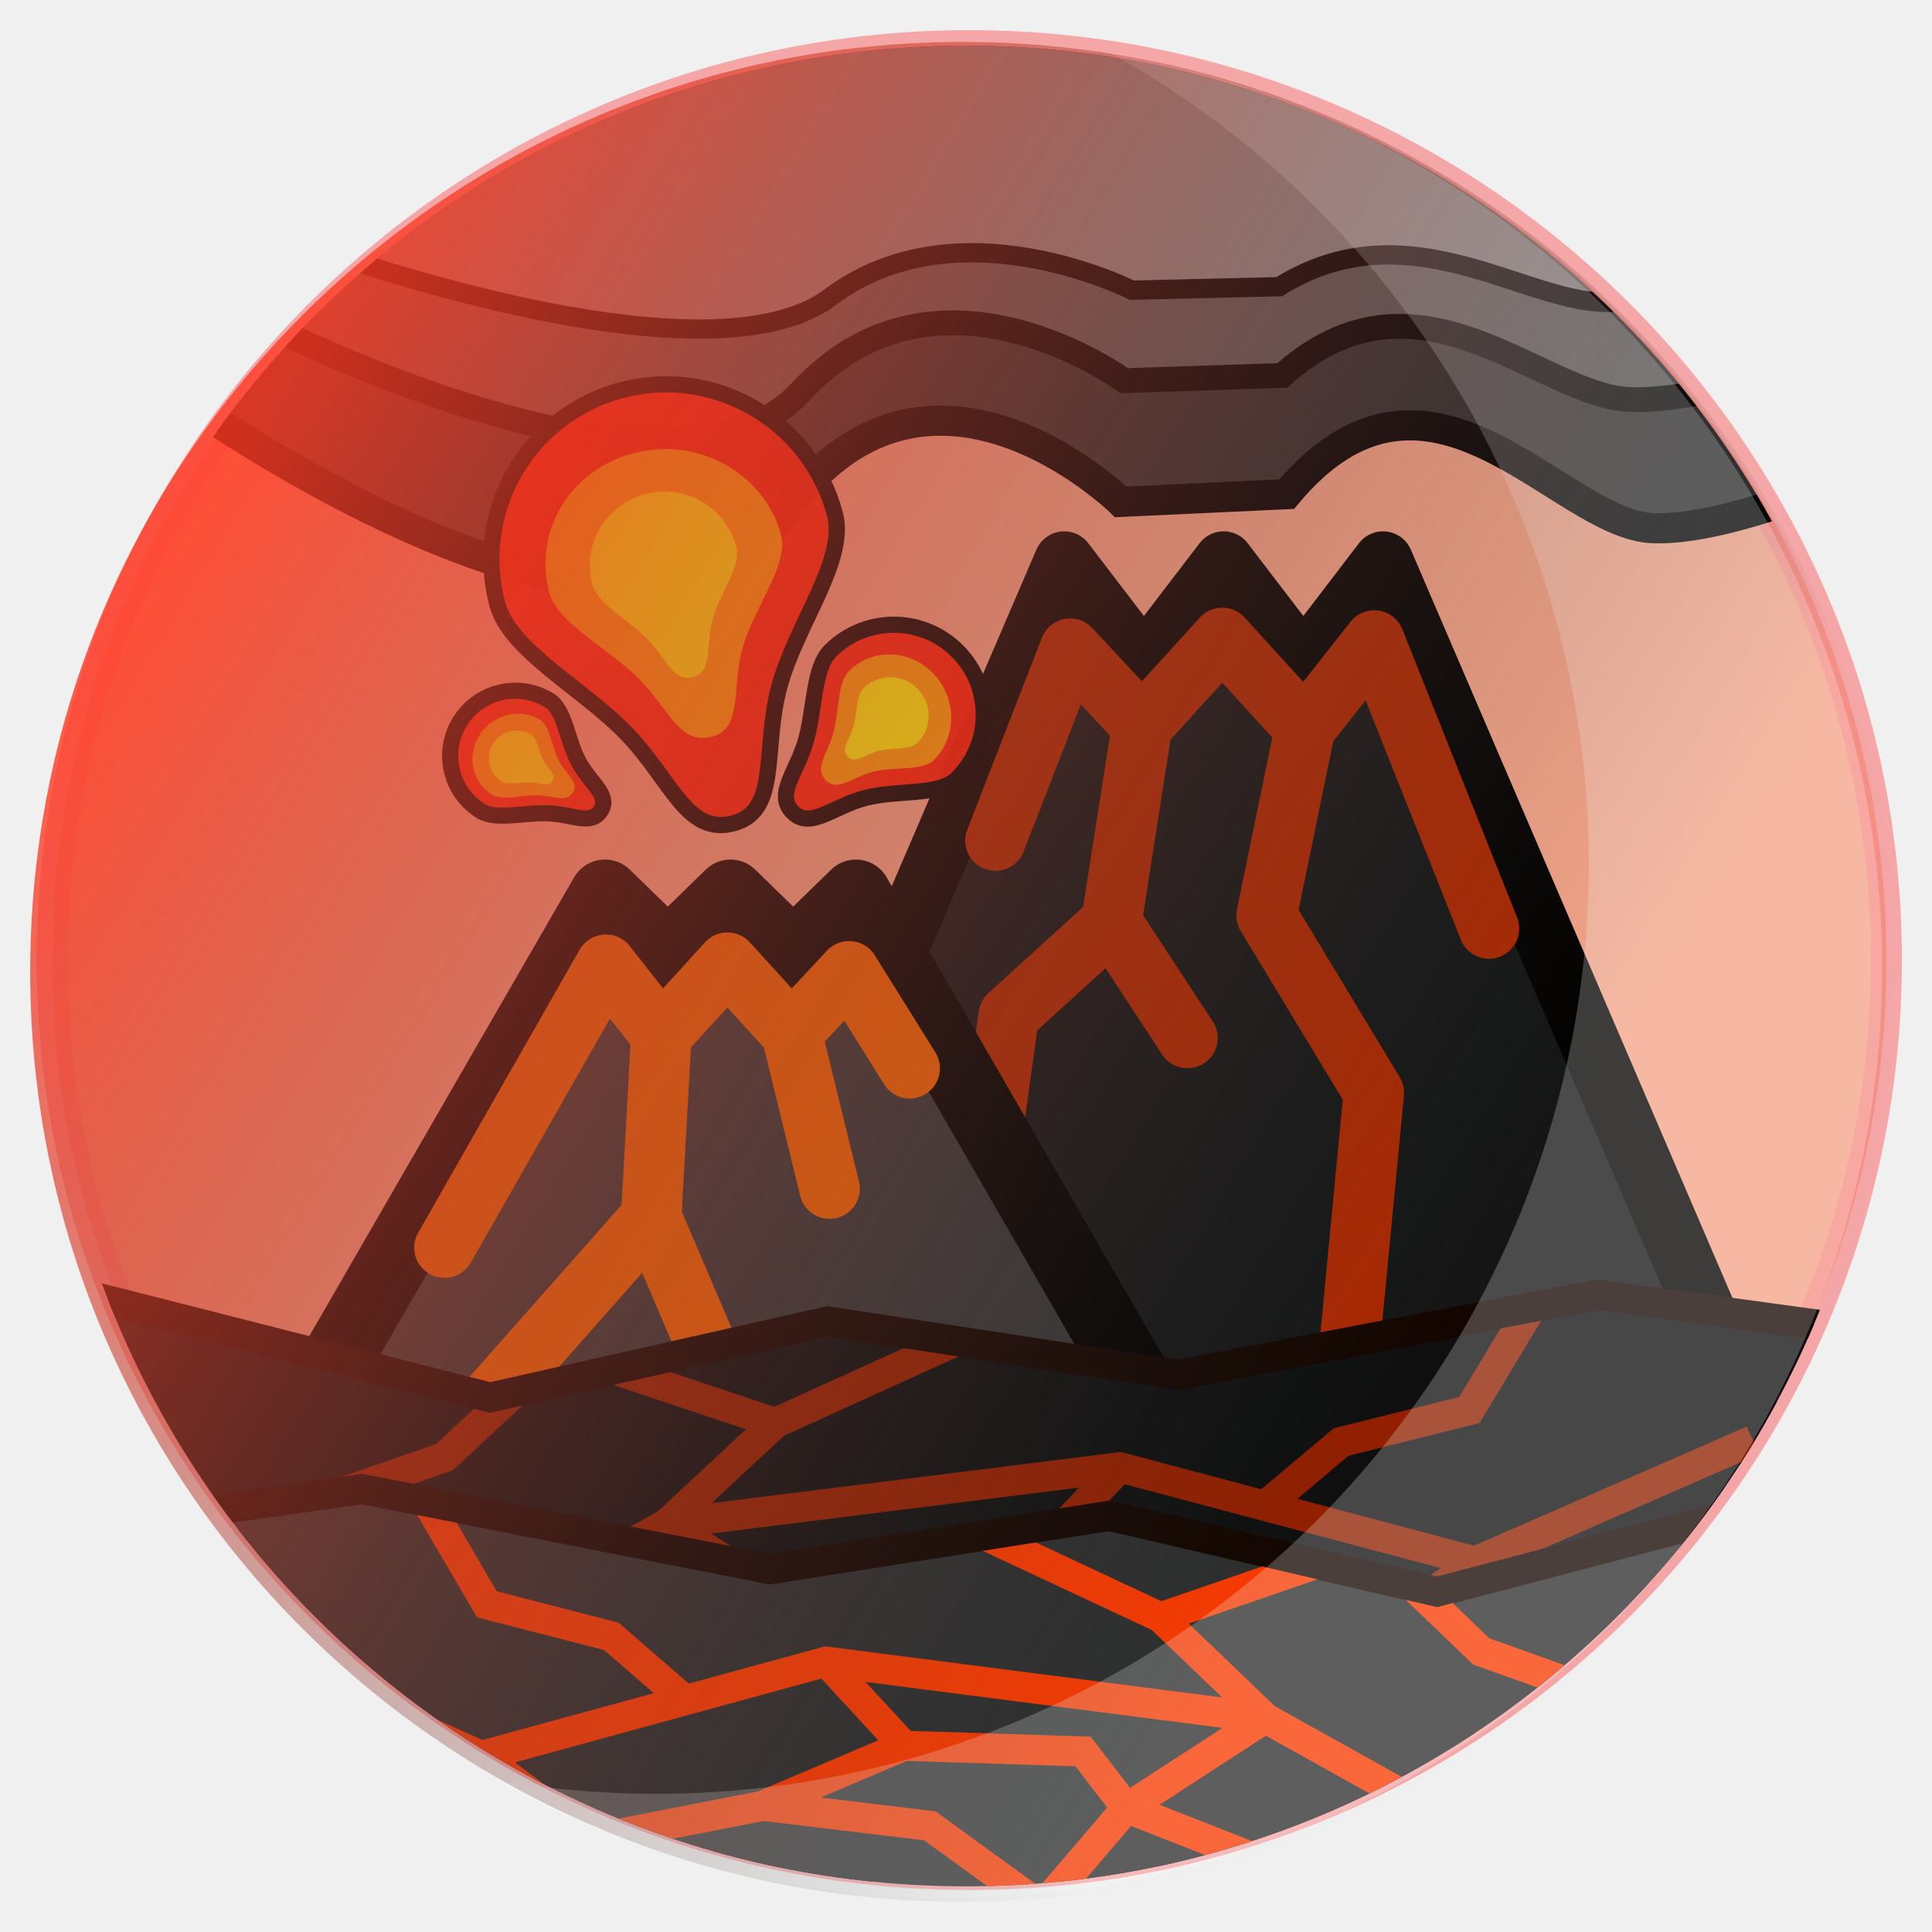
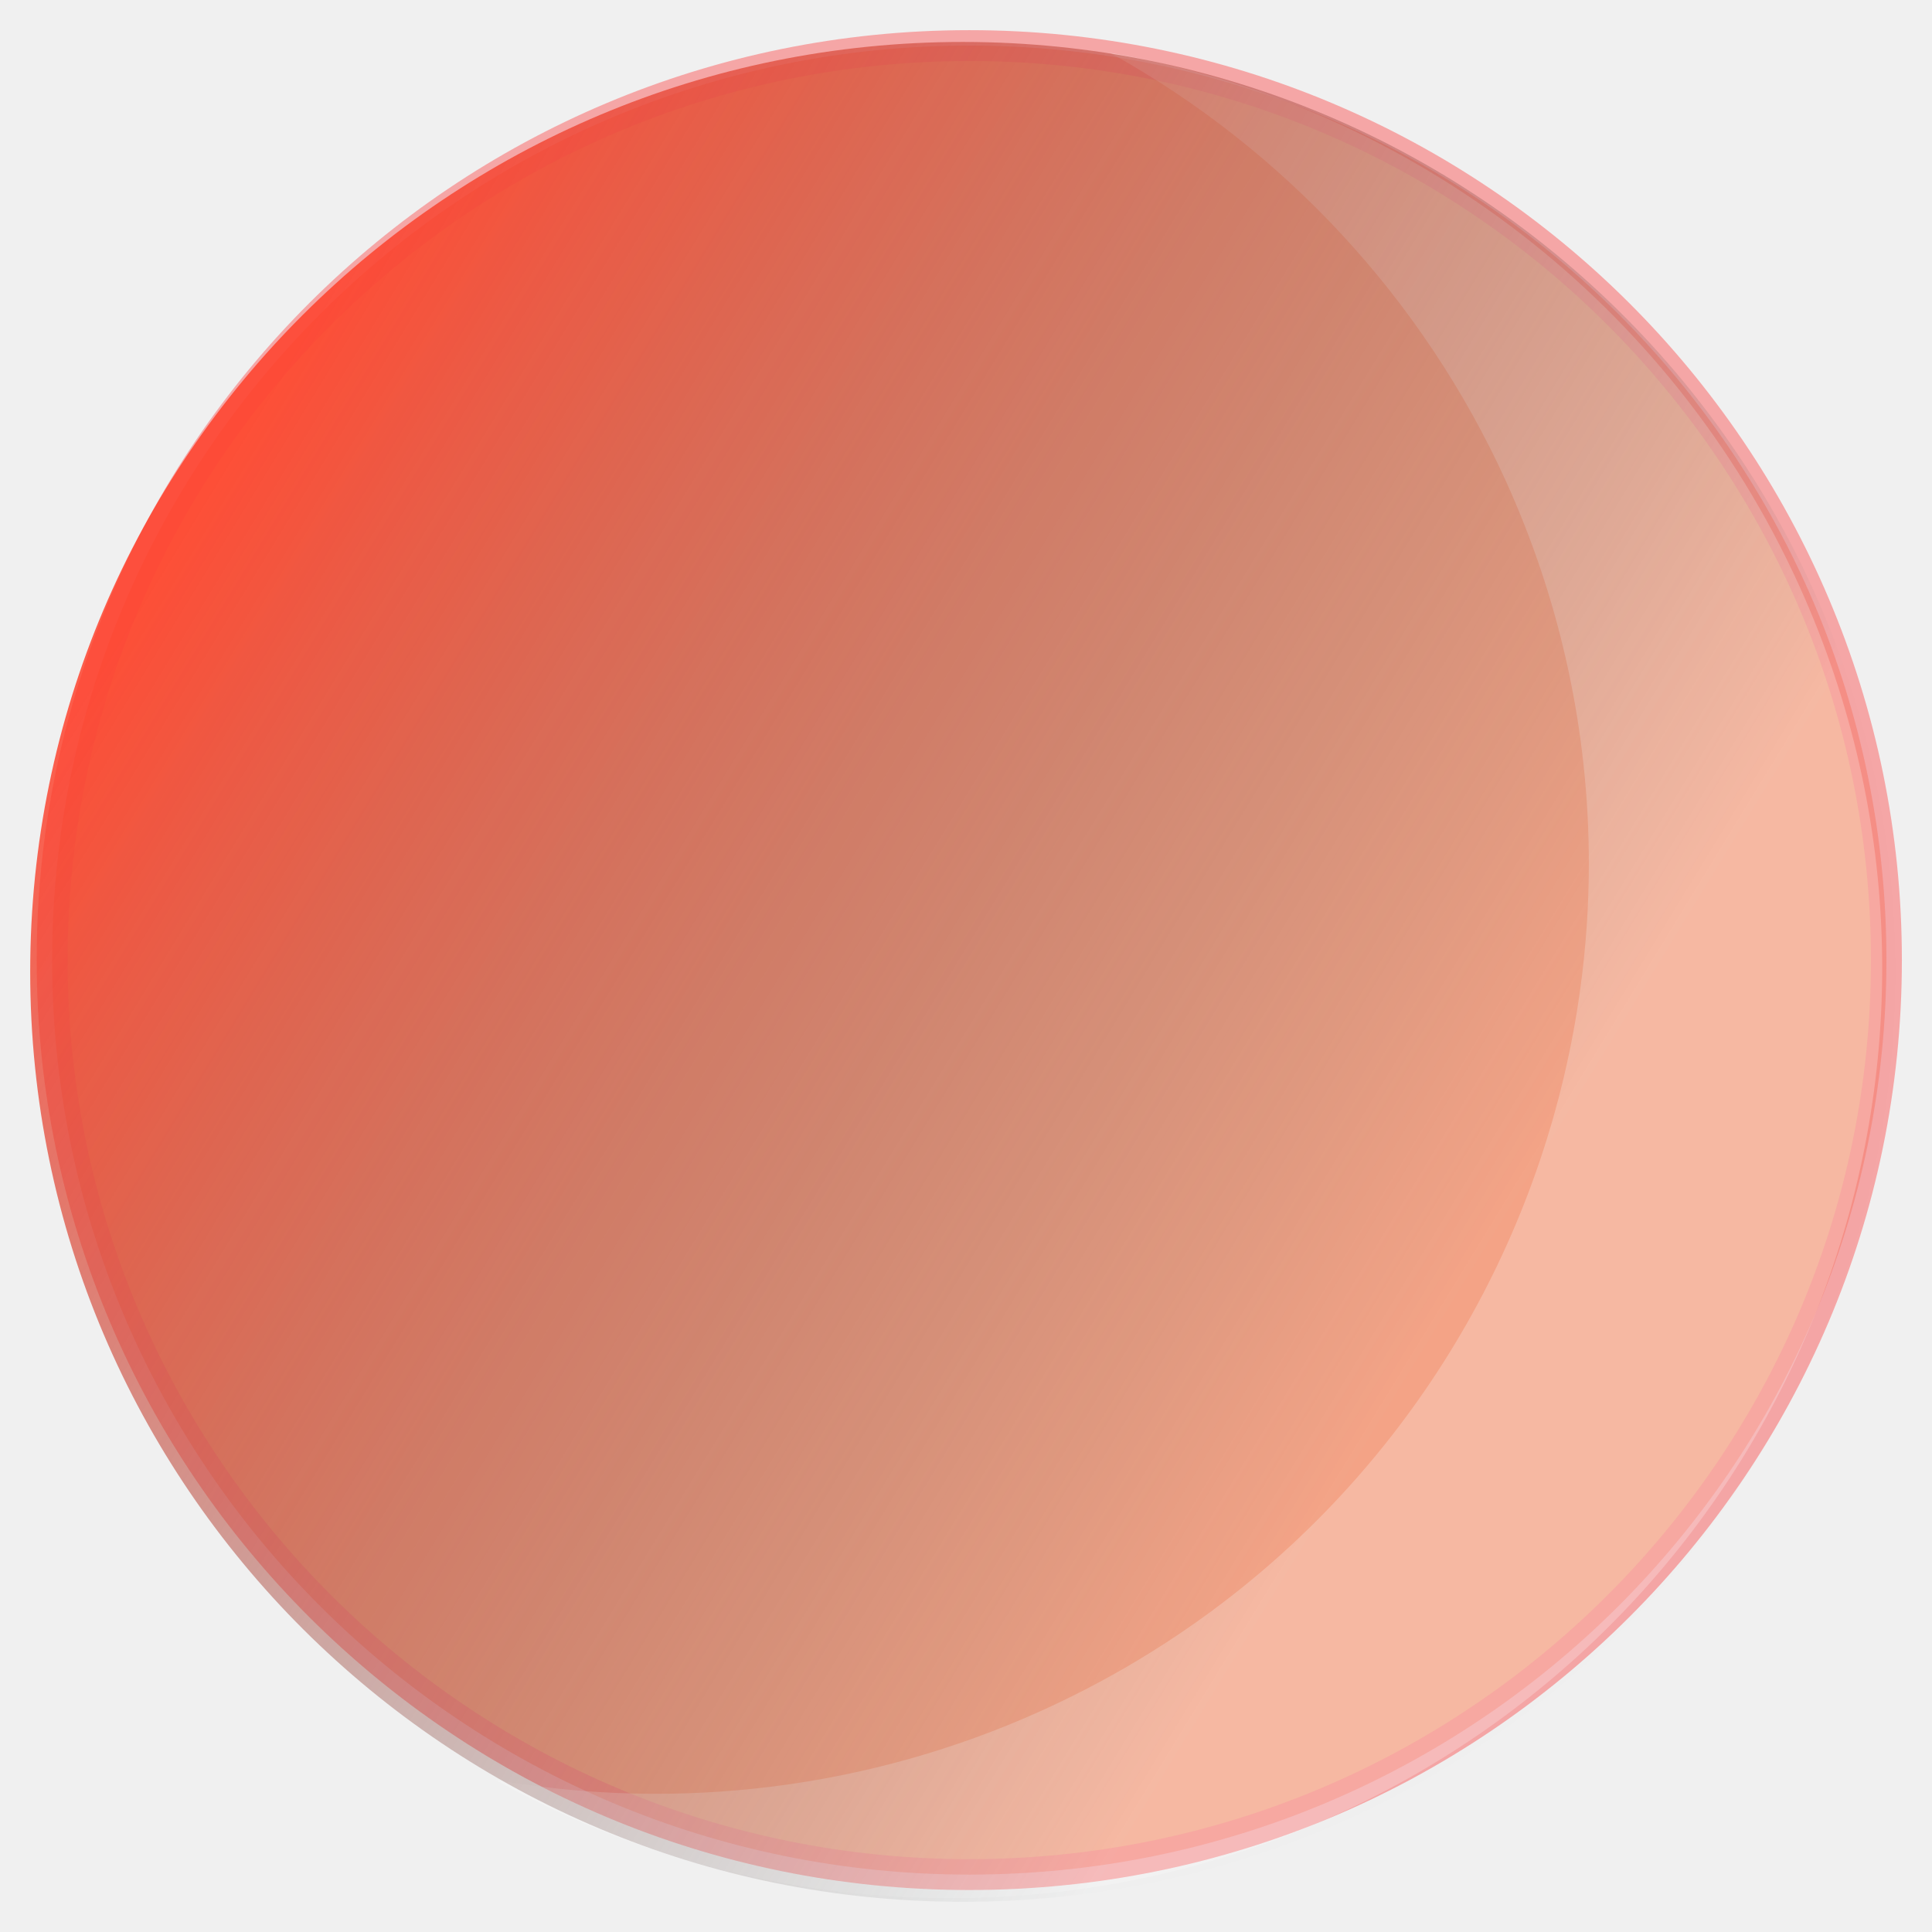
<svg xmlns="http://www.w3.org/2000/svg" xmlns:xlink="http://www.w3.org/1999/xlink" width="64" height="64" viewBox="0 0 16.933 16.933" version="1.1" id="svg893">
  <defs id="defs887">
    <clipPath clipPathUnits="userSpaceOnUse" id="clipPath935">
      <circle style="display:inline;opacity:0.454;fill:#86d0d4;fill-opacity:0.813;stroke:#00ceff;stroke-width:0.272;stroke-linecap:round;stroke-linejoin:round;stroke-miterlimit:4;stroke-dasharray:none;stroke-opacity:0.489" id="circle937" cx="8.467" cy="288.533" r="8.066" />
    </clipPath>
    <clipPath clipPathUnits="userSpaceOnUse" id="clipPath901-3">
      <circle r="8.066" cy="288.533" cx="8.467" id="circle903-6" style="display:inline;opacity:0.454;fill:#86d0d4;fill-opacity:0.813;stroke:#00ceff;stroke-width:0.272;stroke-linecap:round;stroke-linejoin:round;stroke-miterlimit:4;stroke-dasharray:none;stroke-opacity:0.489" />
    </clipPath>
    <linearGradient gradientTransform="translate(-0.00944893,-0.0614532)" xlink:href="#linearGradient1427" id="linearGradient1421" x1="2.235" y1="283.725" x2="13.404" y2="290.511" gradientUnits="userSpaceOnUse" />
    <linearGradient id="linearGradient1427">
      <stop id="stop1423" offset="0" style="stop-color:#ff3b25;stop-opacity:0.812" />
      <stop id="stop1425" offset="1" style="stop-color:#365355;stop-opacity:0.005" />
    </linearGradient>
    <clipPath clipPathUnits="userSpaceOnUse" id="clipPath1656">
      <circle style="display:inline;opacity:0.454;fill:#000000;fill-opacity:1;stroke:#000000;stroke-width:0.272;stroke-linecap:round;stroke-linejoin:round;stroke-miterlimit:4;stroke-dasharray:none;stroke-opacity:0.989" id="ellipse1658" cx="3.597" cy="290.415" r="8.066" />
    </clipPath>
    <clipPath clipPathUnits="userSpaceOnUse" id="clipPath1739">
      <path id="path1741" d="m 0.948,292.432 2.143,-0.303 3.59,0.707 2.984,-0.471 2.883,0.672 3.457,-0.909 -0.004,5.044 H 1.35 Z" style="fill:#2e2e2e;fill-opacity:1;stroke:none;stroke-width:0.266px;stroke-linecap:butt;stroke-linejoin:miter;stroke-opacity:1" />
    </clipPath>
    <clipPath clipPathUnits="userSpaceOnUse" id="clipPath1815">
      <path style="fill:#ffffff;fill-opacity:1;stroke:none;stroke-width:0.266px;stroke-linecap:butt;stroke-linejoin:miter;stroke-opacity:1" d="m 0.948,292.432 2.143,-0.303 3.59,0.707 2.984,-0.471 2.883,0.672 3.457,-0.909 -0.004,5.044 H 1.35 Z" id="path1817" />
    </clipPath>
    <clipPath clipPathUnits="userSpaceOnUse" id="clipPath1815-0">
      <path style="fill:#ffffff;fill-opacity:1;stroke:none;stroke-width:0.266px;stroke-linecap:butt;stroke-linejoin:miter;stroke-opacity:1" d="m 0.948,292.432 2.143,-0.303 3.59,0.707 2.984,-0.471 2.883,0.672 3.457,-0.909 -0.004,5.044 H 1.35 Z" id="path1817-9" />
    </clipPath>
    <clipPath clipPathUnits="userSpaceOnUse" id="clipPath1870">
      <ellipse cy="287.516" cx="8.404" id="ellipse1872" style="display:inline;opacity:0.454;fill:#000000;fill-opacity:1;stroke:#000000;stroke-width:0.273;stroke-linecap:round;stroke-linejoin:round;stroke-miterlimit:4;stroke-dasharray:none;stroke-opacity:0.989" rx="8.094" ry="8.117" />
    </clipPath>
    <clipPath clipPathUnits="userSpaceOnUse" id="clipPath1874">
      <ellipse cy="289.23" cx="-8.486" id="ellipse1876" style="display:inline;opacity:0.454;fill:#000000;fill-opacity:1;stroke:#000000;stroke-width:0.269;stroke-linecap:round;stroke-linejoin:round;stroke-miterlimit:4;stroke-dasharray:none;stroke-opacity:0.989" rx="7.854" ry="8.117" transform="scale(-1,1)" />
    </clipPath>
    <clipPath clipPathUnits="userSpaceOnUse" id="clipPath2060">
      <ellipse style="display:inline;opacity:1;fill:#000000;fill-opacity:0.967;stroke:#000000;stroke-width:0.273;stroke-linecap:round;stroke-linejoin:round;stroke-miterlimit:4;stroke-dasharray:none;stroke-opacity:1" id="ellipse2062" cx="8.247" cy="287.698" rx="8.094" ry="8.117" />
    </clipPath>
    <clipPath clipPathUnits="userSpaceOnUse" id="clipPath2126">
      <ellipse cy="287.698" cx="8.247" id="ellipse2128" style="display:inline;opacity:0.454;fill:#000000;fill-opacity:0.967;stroke:#000000;stroke-width:0.273;stroke-linecap:round;stroke-linejoin:round;stroke-miterlimit:4;stroke-dasharray:none;stroke-opacity:0.692" rx="8.094" ry="8.117" />
    </clipPath>
    <clipPath clipPathUnits="userSpaceOnUse" id="clipPath2130">
      <ellipse cy="287.698" cx="8.247" id="ellipse2132" style="display:inline;opacity:0.454;fill:#000000;fill-opacity:0.967;stroke:#000000;stroke-width:0.273;stroke-linecap:round;stroke-linejoin:round;stroke-miterlimit:4;stroke-dasharray:none;stroke-opacity:0.692" rx="8.094" ry="8.117" />
    </clipPath>
  </defs>
  <g id="layer1" transform="translate(0,-280.0667)">
    <g id="g3520" transform="matrix(0.9965557,0,0,0.9937017,0.05741267,1.765651)">
      <circle r="8.066" cy="288.533" cx="8.467" id="path897" style="display:inline;opacity:0.454;fill:#f94200;fill-opacity:0.967;stroke:#ff0606;stroke-width:0.272;stroke-linecap:round;stroke-linejoin:round;stroke-miterlimit:4;stroke-dasharray:none;stroke-opacity:0.692" />
-       <g id="g1942" transform="translate(0.191766,0.8875036)">
-         <g id="g2106">
-           <path style="opacity:1;fill:#151515;fill-opacity:1;stroke:#030100;stroke-width:0.532;stroke-linecap:round;stroke-linejoin:round;stroke-miterlimit:4;stroke-dasharray:none;stroke-opacity:1" d="m 9.11,284.13 -3.613,8.43 H 15.527 l -3.613,-8.43 -0.701,0.919 -0.701,-0.919 -0.701,0.919 -0.701,-0.919 z" id="path1881" clip-path="url(#clipPath2130)" />
-           <g id="g2099" clip-path="url(#clipPath2126)">
-             <path style="fill:#2d2d2d;fill-opacity:1;stroke:#000000;stroke-width:0.266px;stroke-linecap:butt;stroke-linejoin:miter;stroke-opacity:1" d="m 9.607,283.604 c 0,0 -1.726,-1.697 -2.987,0.133 -1.261,1.83 -5.244,-1.032 -5.244,-1.032 v -4.926 H 16.709 v 5.292 c 0,0 -1.593,0.799 -2.423,0.765 -0.83,-0.033 -1.963,-1.81 -3.219,-0.3 z" id="path2064" />
-             <path style="fill:#575757;fill-opacity:1;stroke:#000000;stroke-width:0.219px;stroke-linecap:butt;stroke-linejoin:miter;stroke-opacity:1" d="m 9.638,282.535 c 0,0 -1.643,-1.209 -2.843,0.095 C 5.594,283.934 1.803,281.895 1.803,281.895 v -3.511 h 14.595 v 3.772 c 0,0 -1.516,0.569 -2.306,0.546 -0.79,-0.024 -1.869,-1.29 -3.064,-0.213 z" id="path2064-9" />
-             <path style="fill:#888888;fill-opacity:1;stroke:#000000;stroke-width:0.17px;stroke-linecap:butt;stroke-linejoin:miter;stroke-opacity:1" d="m 9.705,281.737 c 0,0 -1.532,-0.782 -2.652,0.061 -1.12,0.844 -4.655,-0.476 -4.655,-0.476 v -2.271 H 16.01 v 2.44 c 0,0 -1.414,0.368 -2.151,0.353 -0.737,-0.015 -1.743,-0.835 -2.858,-0.138 z" id="path2064-9-2" />
-           </g>
-           <path id="path2390" style="fill:none;stroke:#ab2700;stroke-width:0.532;stroke-linecap:round;stroke-linejoin:round;stroke-miterlimit:4;stroke-dasharray:none;stroke-opacity:1" d="m 9.525,287.31 -0.903,0.824 -0.188,1.365 m 2.794,-3.895 -0.338,1.647 0.943,1.564 -0.206,2.158 m -3.122,-4.381 0.657,-1.694 0.634,0.682 0.704,-0.777 0.727,0.8 0.61,-0.777 1.009,2.542 m -3.051,-1.789 -0.27,1.73 0.669,1.024" />
-         </g>
-         <g id="g1954" transform="matrix(1.07088,0,0,1.07088,0.7349663,-21.44299)">
-           <path style="opacity:1;fill:#343434;fill-opacity:1;stroke:#030100;stroke-width:0.581;stroke-linecap:round;stroke-linejoin:round;stroke-miterlimit:4;stroke-dasharray:none;stroke-opacity:1" d="m 4.048,288.093 -2.657,4.616 h 7.376 l -2.657,-4.616 -0.515,0.503 -0.515,-0.503 -0.515,0.503 -0.515,-0.503 z" id="path1881-6" />
-           <path id="path2420" style="fill:none;stroke:#e95d00;stroke-width:0.497;stroke-linecap:round;stroke-linejoin:round;stroke-miterlimit:4;stroke-dasharray:none;stroke-opacity:1" d="m 4.429,290.746 -1.546,1.754 m 1.629,-3.252 -0.083,1.498 0.631,1.481 m 0.521,-2.996 0.313,1.282 m 0.658,-0.991 -0.498,-0.8 -0.473,0.509 -0.526,-0.58 -0.543,0.597 -0.455,-0.58 -1.326,2.331" />
-           <g id="g2410">
-             <g transform="matrix(1.282651,0,0,1.282651,-1.556018,-81.6383)" id="g2267">
-               <path style="opacity:1;fill:#ff1c04;fill-opacity:0.967;stroke:#000000;stroke-width:0.104;stroke-linecap:round;stroke-linejoin:round;stroke-miterlimit:4;stroke-dasharray:none;stroke-opacity:1" d="m 5.842,285.809 c 0.08,0.299 -0.249,0.71 -0.356,1.112 -0.108,0.402 0.005,0.795 -0.293,0.875 -0.298,0.08 -0.396,-0.273 -0.679,-0.57 -0.283,-0.297 -0.753,-0.537 -0.833,-0.836 -0.16,-0.599 0.194,-1.214 0.791,-1.374 0.597,-0.16 1.21,0.195 1.37,0.793 z" id="path2187-3-7" />
-               <path style="opacity:1;fill:#ffa004;fill-opacity:0.967;stroke:none;stroke-width:0.449;stroke-linecap:round;stroke-linejoin:round;stroke-miterlimit:4;stroke-dasharray:none;stroke-opacity:1" d="m 5.496,285.939 c 0.055,0.196 -0.17,0.466 -0.244,0.729 -0.074,0.264 0.004,0.521 -0.201,0.573 -0.204,0.052 -0.271,-0.179 -0.465,-0.374 -0.194,-0.195 -0.516,-0.352 -0.571,-0.548 -0.11,-0.392 0.133,-0.796 0.542,-0.901 0.409,-0.105 0.829,0.128 0.939,0.52 z" id="path2187-3-7-5" />
-               <path style="opacity:1;fill:#fff504;fill-opacity:0.967;stroke:none;stroke-width:0.284;stroke-linecap:round;stroke-linejoin:round;stroke-miterlimit:4;stroke-dasharray:none;stroke-opacity:1" d="m 5.211,286.017 c 0.034,0.126 -0.106,0.3 -0.152,0.47 -0.046,0.17 0.002,0.336 -0.125,0.37 -0.127,0.034 -0.169,-0.116 -0.29,-0.241 -0.121,-0.126 -0.321,-0.227 -0.355,-0.353 -0.068,-0.253 0.083,-0.513 0.337,-0.581 0.254,-0.068 0.516,0.082 0.584,0.335 z" id="path2187-3-7-5-1" />
-             </g>
-             <g id="g2267-2" transform="matrix(0.3265027,0.5760006,-0.5727062,0.3265027,168.7178,190.4546)">
-               <path style="opacity:1;fill:#ff1c04;fill-opacity:0.967;stroke:#000000;stroke-width:0.201;stroke-linecap:round;stroke-linejoin:round;stroke-miterlimit:4;stroke-dasharray:none;stroke-opacity:1" d="m 5.842,285.809 c 0.08,0.299 -0.249,0.71 -0.356,1.112 -0.108,0.402 0.005,0.795 -0.293,0.875 -0.298,0.08 -0.396,-0.273 -0.679,-0.57 -0.283,-0.297 -0.753,-0.537 -0.833,-0.836 -0.16,-0.599 0.194,-1.214 0.791,-1.374 0.597,-0.16 1.21,0.195 1.37,0.793 z" id="path2187-3-7-9" />
-               <path style="opacity:1;fill:#ffa004;fill-opacity:0.967;stroke:none;stroke-width:0.449;stroke-linecap:round;stroke-linejoin:round;stroke-miterlimit:4;stroke-dasharray:none;stroke-opacity:1" d="m 5.496,285.939 c 0.055,0.196 -0.17,0.466 -0.244,0.729 -0.074,0.264 0.004,0.521 -0.201,0.573 -0.204,0.052 -0.271,-0.179 -0.465,-0.374 -0.194,-0.195 -0.516,-0.352 -0.571,-0.548 -0.11,-0.392 0.133,-0.796 0.542,-0.901 0.409,-0.105 0.829,0.128 0.939,0.52 z" id="path2187-3-7-5-3" />
-               <path style="opacity:1;fill:#fff504;fill-opacity:0.967;stroke:none;stroke-width:0.284;stroke-linecap:round;stroke-linejoin:round;stroke-miterlimit:4;stroke-dasharray:none;stroke-opacity:1" d="m 5.211,286.017 c 0.034,0.126 -0.106,0.3 -0.152,0.47 -0.046,0.17 0.002,0.336 -0.125,0.37 -0.127,0.034 -0.169,-0.116 -0.29,-0.241 -0.121,-0.126 -0.321,-0.227 -0.355,-0.353 -0.068,-0.253 0.083,-0.513 0.337,-0.581 0.254,-0.068 0.516,0.082 0.584,0.335 z" id="path2187-3-7-5-1-1" />
-             </g>
-             <g id="g2267-2-9" transform="matrix(0.3484701,-0.3277687,0.325894,0.3484701,-91.58496,188.8116)">
-               <path style="opacity:1;fill:#ff1c04;fill-opacity:0.967;stroke:#000000;stroke-width:0.278;stroke-linecap:round;stroke-linejoin:round;stroke-miterlimit:4;stroke-dasharray:none;stroke-opacity:1" d="m 5.842,285.809 c 0.08,0.299 -0.249,0.71 -0.356,1.112 -0.108,0.402 0.005,0.795 -0.293,0.875 -0.298,0.08 -0.396,-0.273 -0.679,-0.57 -0.283,-0.297 -0.753,-0.537 -0.833,-0.836 -0.16,-0.599 0.194,-1.214 0.791,-1.374 0.597,-0.16 1.21,0.195 1.37,0.793 z" id="path2187-3-7-9-4" />
-               <path style="opacity:1;fill:#ffa004;fill-opacity:0.967;stroke:none;stroke-width:0.449;stroke-linecap:round;stroke-linejoin:round;stroke-miterlimit:4;stroke-dasharray:none;stroke-opacity:1" d="m 5.496,285.939 c 0.055,0.196 -0.17,0.466 -0.244,0.729 -0.074,0.264 0.004,0.521 -0.201,0.573 -0.204,0.052 -0.271,-0.179 -0.465,-0.374 -0.194,-0.195 -0.516,-0.352 -0.571,-0.548 -0.11,-0.392 0.133,-0.796 0.542,-0.901 0.409,-0.105 0.829,0.128 0.939,0.52 z" id="path2187-3-7-5-3-7" />
-               <path style="opacity:1;fill:#fff504;fill-opacity:0.967;stroke:none;stroke-width:0.284;stroke-linecap:round;stroke-linejoin:round;stroke-miterlimit:4;stroke-dasharray:none;stroke-opacity:1" d="m 5.211,286.017 c 0.034,0.126 -0.106,0.3 -0.152,0.47 -0.046,0.17 0.002,0.336 -0.125,0.37 -0.127,0.034 -0.169,-0.116 -0.29,-0.241 -0.121,-0.126 -0.321,-0.227 -0.355,-0.353 -0.068,-0.253 0.083,-0.513 0.337,-0.581 0.254,-0.068 0.516,0.082 0.584,0.335 z" id="path2187-3-7-5-1-1-8" />
-             </g>
-           </g>
-         </g>
-       </g>
-       <g id="g1806" style="display:inline">
-         <g style="stroke:#d53100;stroke-opacity:1" clip-path="url(#clipPath1874)" id="g1650-1-3" transform="matrix(-1.030571,0,0,1,17.18362,-0.6444869)">
-           <path style="fill:#0f0f0f;fill-opacity:1;stroke:#140500;stroke-width:0.266px;stroke-linecap:butt;stroke-linejoin:miter;stroke-opacity:1" d="m 0.948,292.432 2.143,-0.303 3.59,0.707 2.984,-0.471 2.883,0.672 3.457,-0.909 -0.004,5.044 H 1.35 Z" id="path1636-2-6" />
-           <path clip-path="url(#clipPath1815-0)" d="m 12.106,292.629 0.83,0.799 1.041,0.373 m -3.862,-0.673 1.444,-0.499 m -0.522,1.386 -0.922,-0.887 -1.56,-0.732 m -4.879,-0.266 0.514,0.882 1.095,0.283 0.631,0.549 m 0.703,0.944 1.239,-0.528 m -0.685,-0.744 0.685,0.744 1.576,0.05 0.382,0.499 m 0,0 1.228,0.483 0.962,0.949 m -2.935,-0.558 0.745,-0.873 1.221,-0.794 m -5.92,1.067 -0.974,0.906 m -0.005,-1.64 0.979,0.734 1.502,-0.294 1.467,0.177 0.986,0.718 0.364,1.212 m -7.667,-3.616 2.371,1.07 3.034,-0.832 3.864,0.499 1.233,0.689 1.707,-0.903 0.687,0.071 m -0.666,2.468 -1.758,1.942" style="fill:none;stroke:#921f00;stroke-width:0.266px;stroke-linecap:butt;stroke-linejoin:miter;stroke-opacity:1" id="path1721-7-0" transform="translate(-3.9185862e-5,0.1332455)" />
-         </g>
-         <g style="stroke:#d53100;stroke-opacity:1" clip-path="url(#clipPath1870)" id="g1650-1" transform="translate(0.03401054,1.069568)">
-           <path style="fill:#2d2d2d;fill-opacity:1;stroke:#140500;stroke-width:0.266px;stroke-linecap:butt;stroke-linejoin:miter;stroke-opacity:1" d="m 0.948,292.432 2.143,-0.303 3.59,0.707 2.984,-0.471 2.883,0.672 3.457,-0.909 -0.004,5.044 H 1.35 Z" id="path1636-2" />
-           <path clip-path="url(#clipPath1815)" d="m 12.106,292.629 0.83,0.799 1.041,0.373 m -3.862,-0.673 1.444,-0.499 m -0.522,1.386 -0.922,-0.887 -1.56,-0.732 m -4.879,-0.266 0.514,0.882 1.095,0.283 0.631,0.549 m 0.703,0.944 1.239,-0.528 m -0.685,-0.744 0.685,0.744 1.576,0.05 0.382,0.499 m 0,0 1.228,0.483 0.962,0.949 m -2.935,-0.558 0.745,-0.873 1.221,-0.794 m -5.92,1.067 -0.974,0.906 m -0.005,-1.64 0.979,0.734 1.502,-0.294 1.467,0.177 0.986,0.718 0.364,1.212 m -7.667,-3.616 2.371,1.07 3.034,-0.832 3.864,0.499 1.233,0.689 1.707,-0.903 0.687,0.071 m -0.666,2.468 -1.758,1.942" style="fill:none;stroke:#f93900;stroke-width:0.266px;stroke-linecap:butt;stroke-linejoin:miter;stroke-opacity:1" id="path1721-7" transform="translate(-3.9185862e-5,0.1332455)" />
-         </g>
-       </g>
      <g style="display:inline" id="g976">
        <path style="display:inline;opacity:1;fill:#ffffff;fill-opacity:0.233;stroke:none;stroke-width:0.529;stroke-miterlimit:4;stroke-dasharray:none;stroke-opacity:1" d="m 9.702,280.529 a 8.202,8.202 0 0 1 3.484,3.778 8.202,8.202 0 0 1 -4.096,10.852 8.202,8.202 0 0 1 -4.789,0.605 8.202,8.202 0 0 0 7.369,0.319 8.202,8.202 0 0 0 4.096,-10.852 8.202,8.202 0 0 0 -6.064,-4.701 z" id="path15-6" />
        <circle style="display:inline;opacity:1;fill:url(#linearGradient1421);fill-opacity:1;stroke:none;stroke-width:0.529;stroke-miterlimit:4;stroke-dasharray:none;stroke-opacity:1" id="path15" cx="8.41" cy="288.637" r="8.202" />
      </g>
    </g>
  </g>
</svg>
